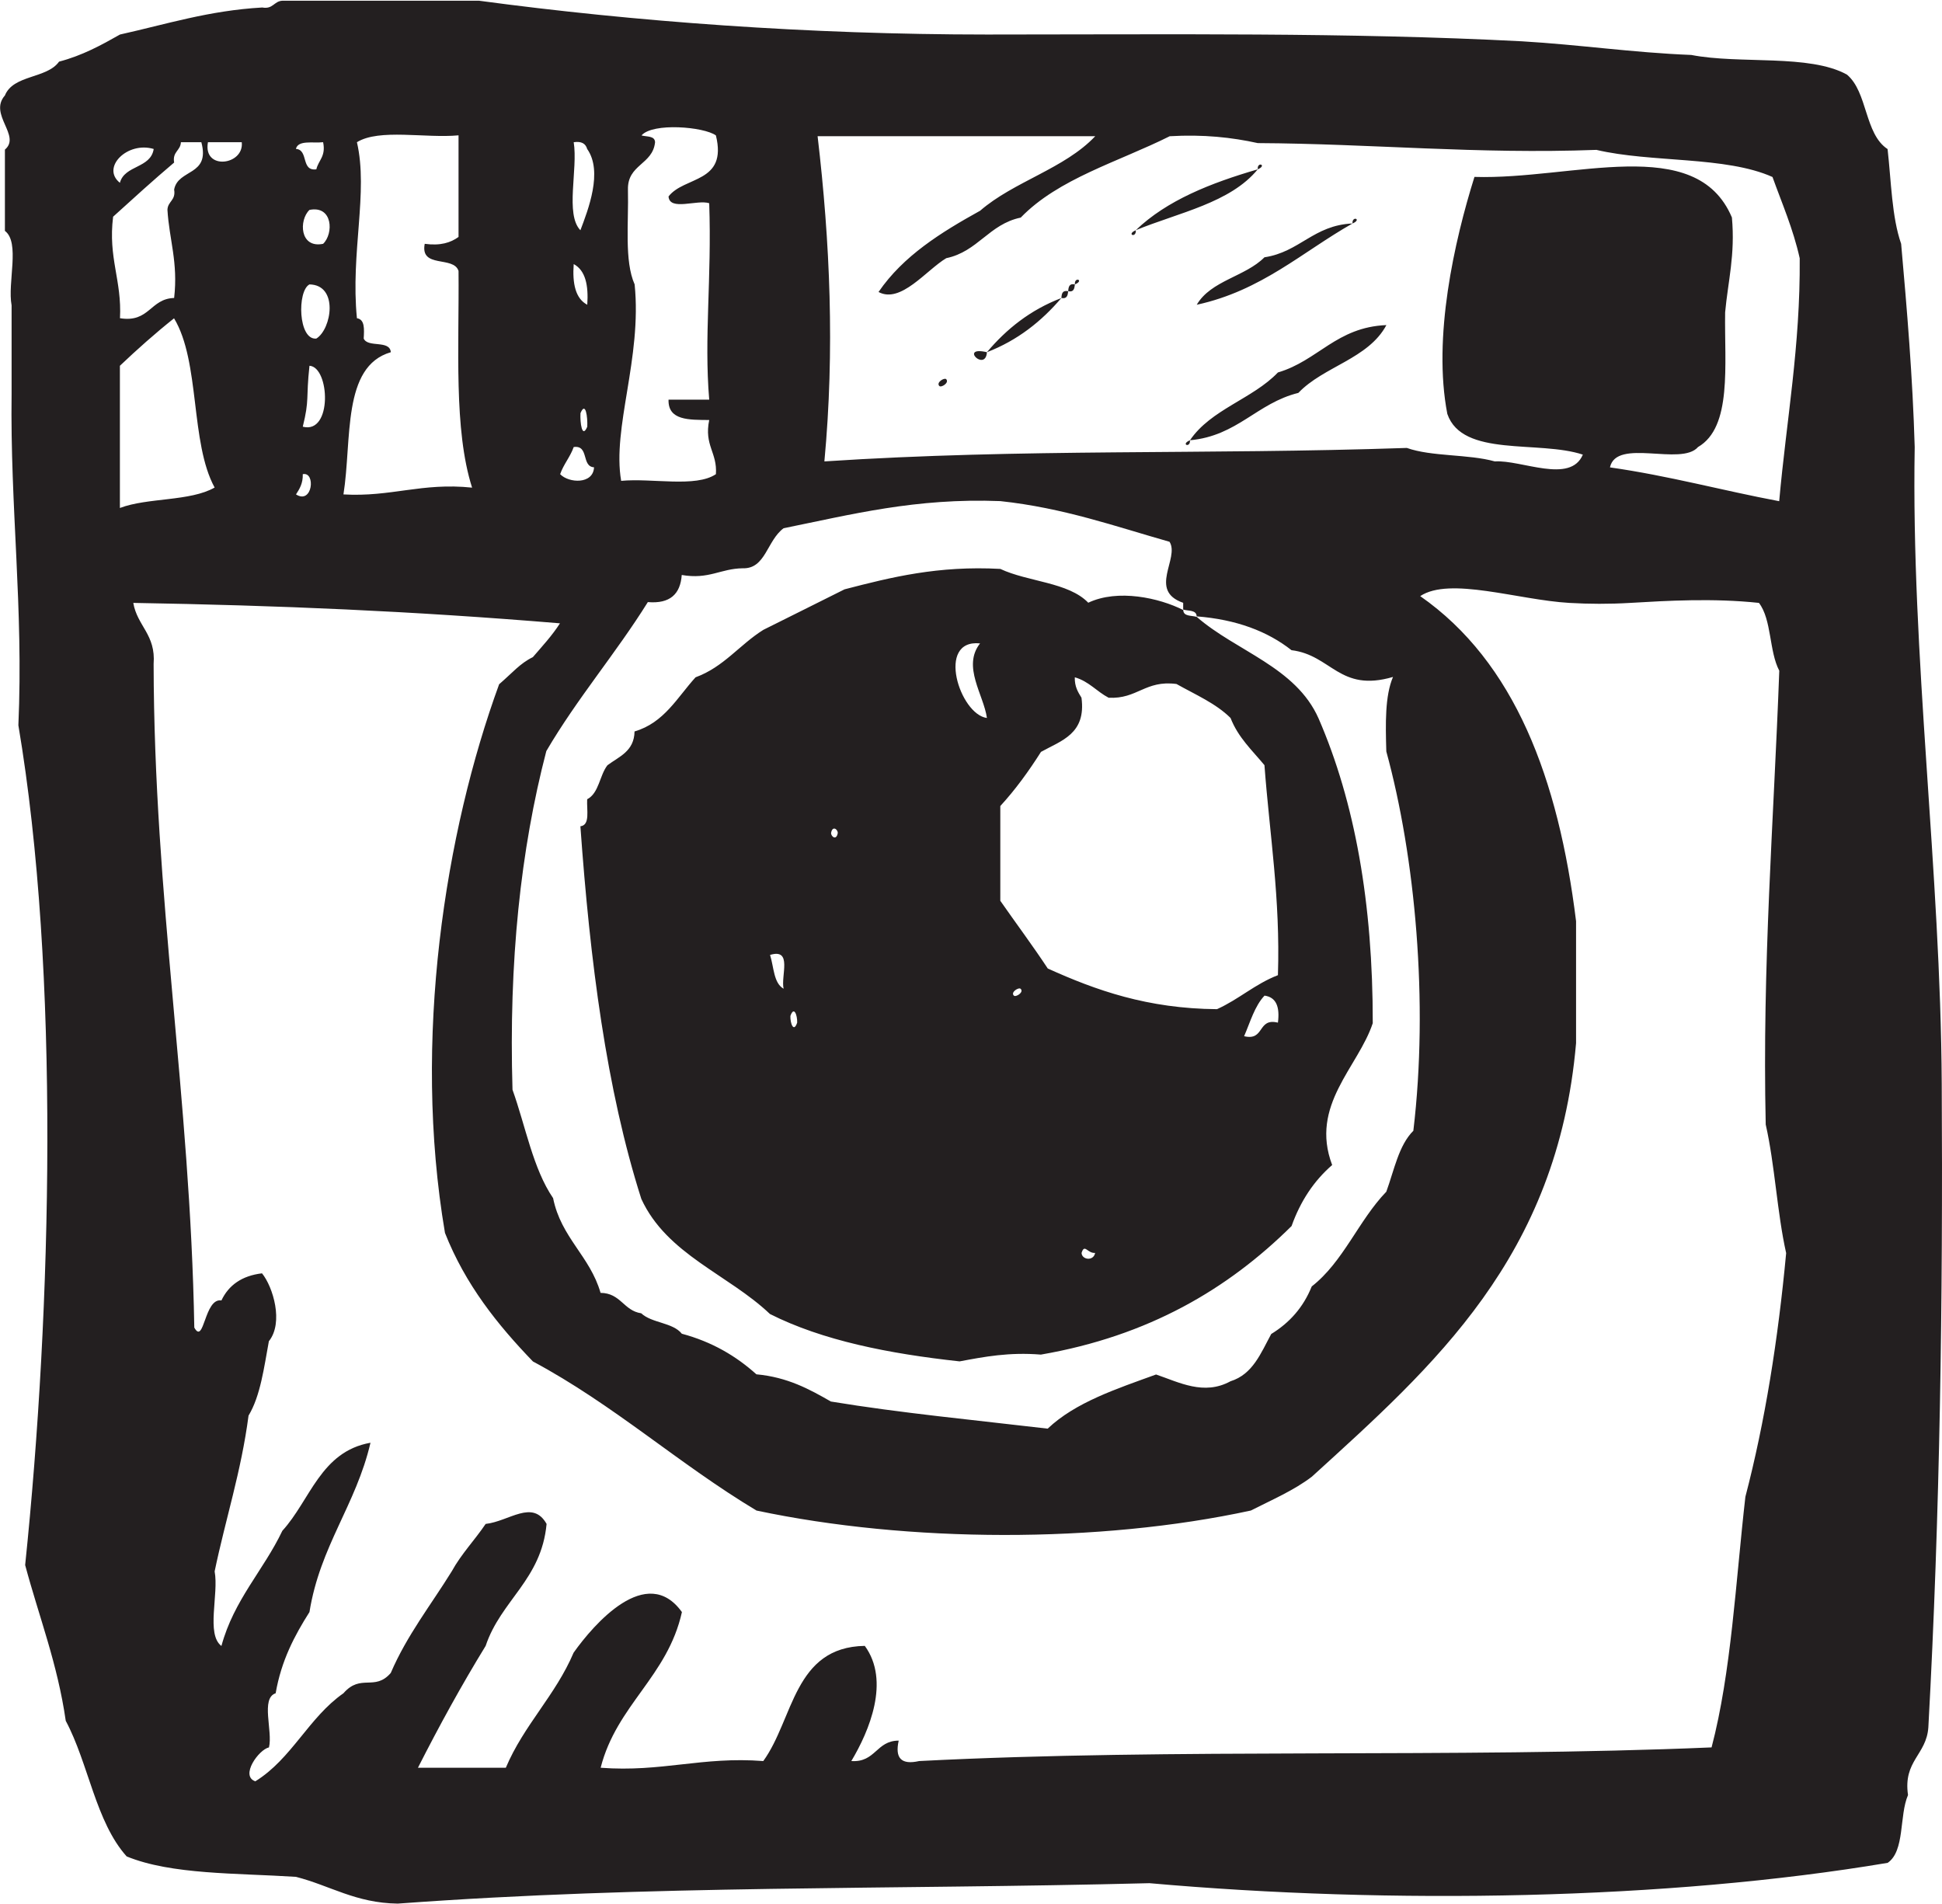
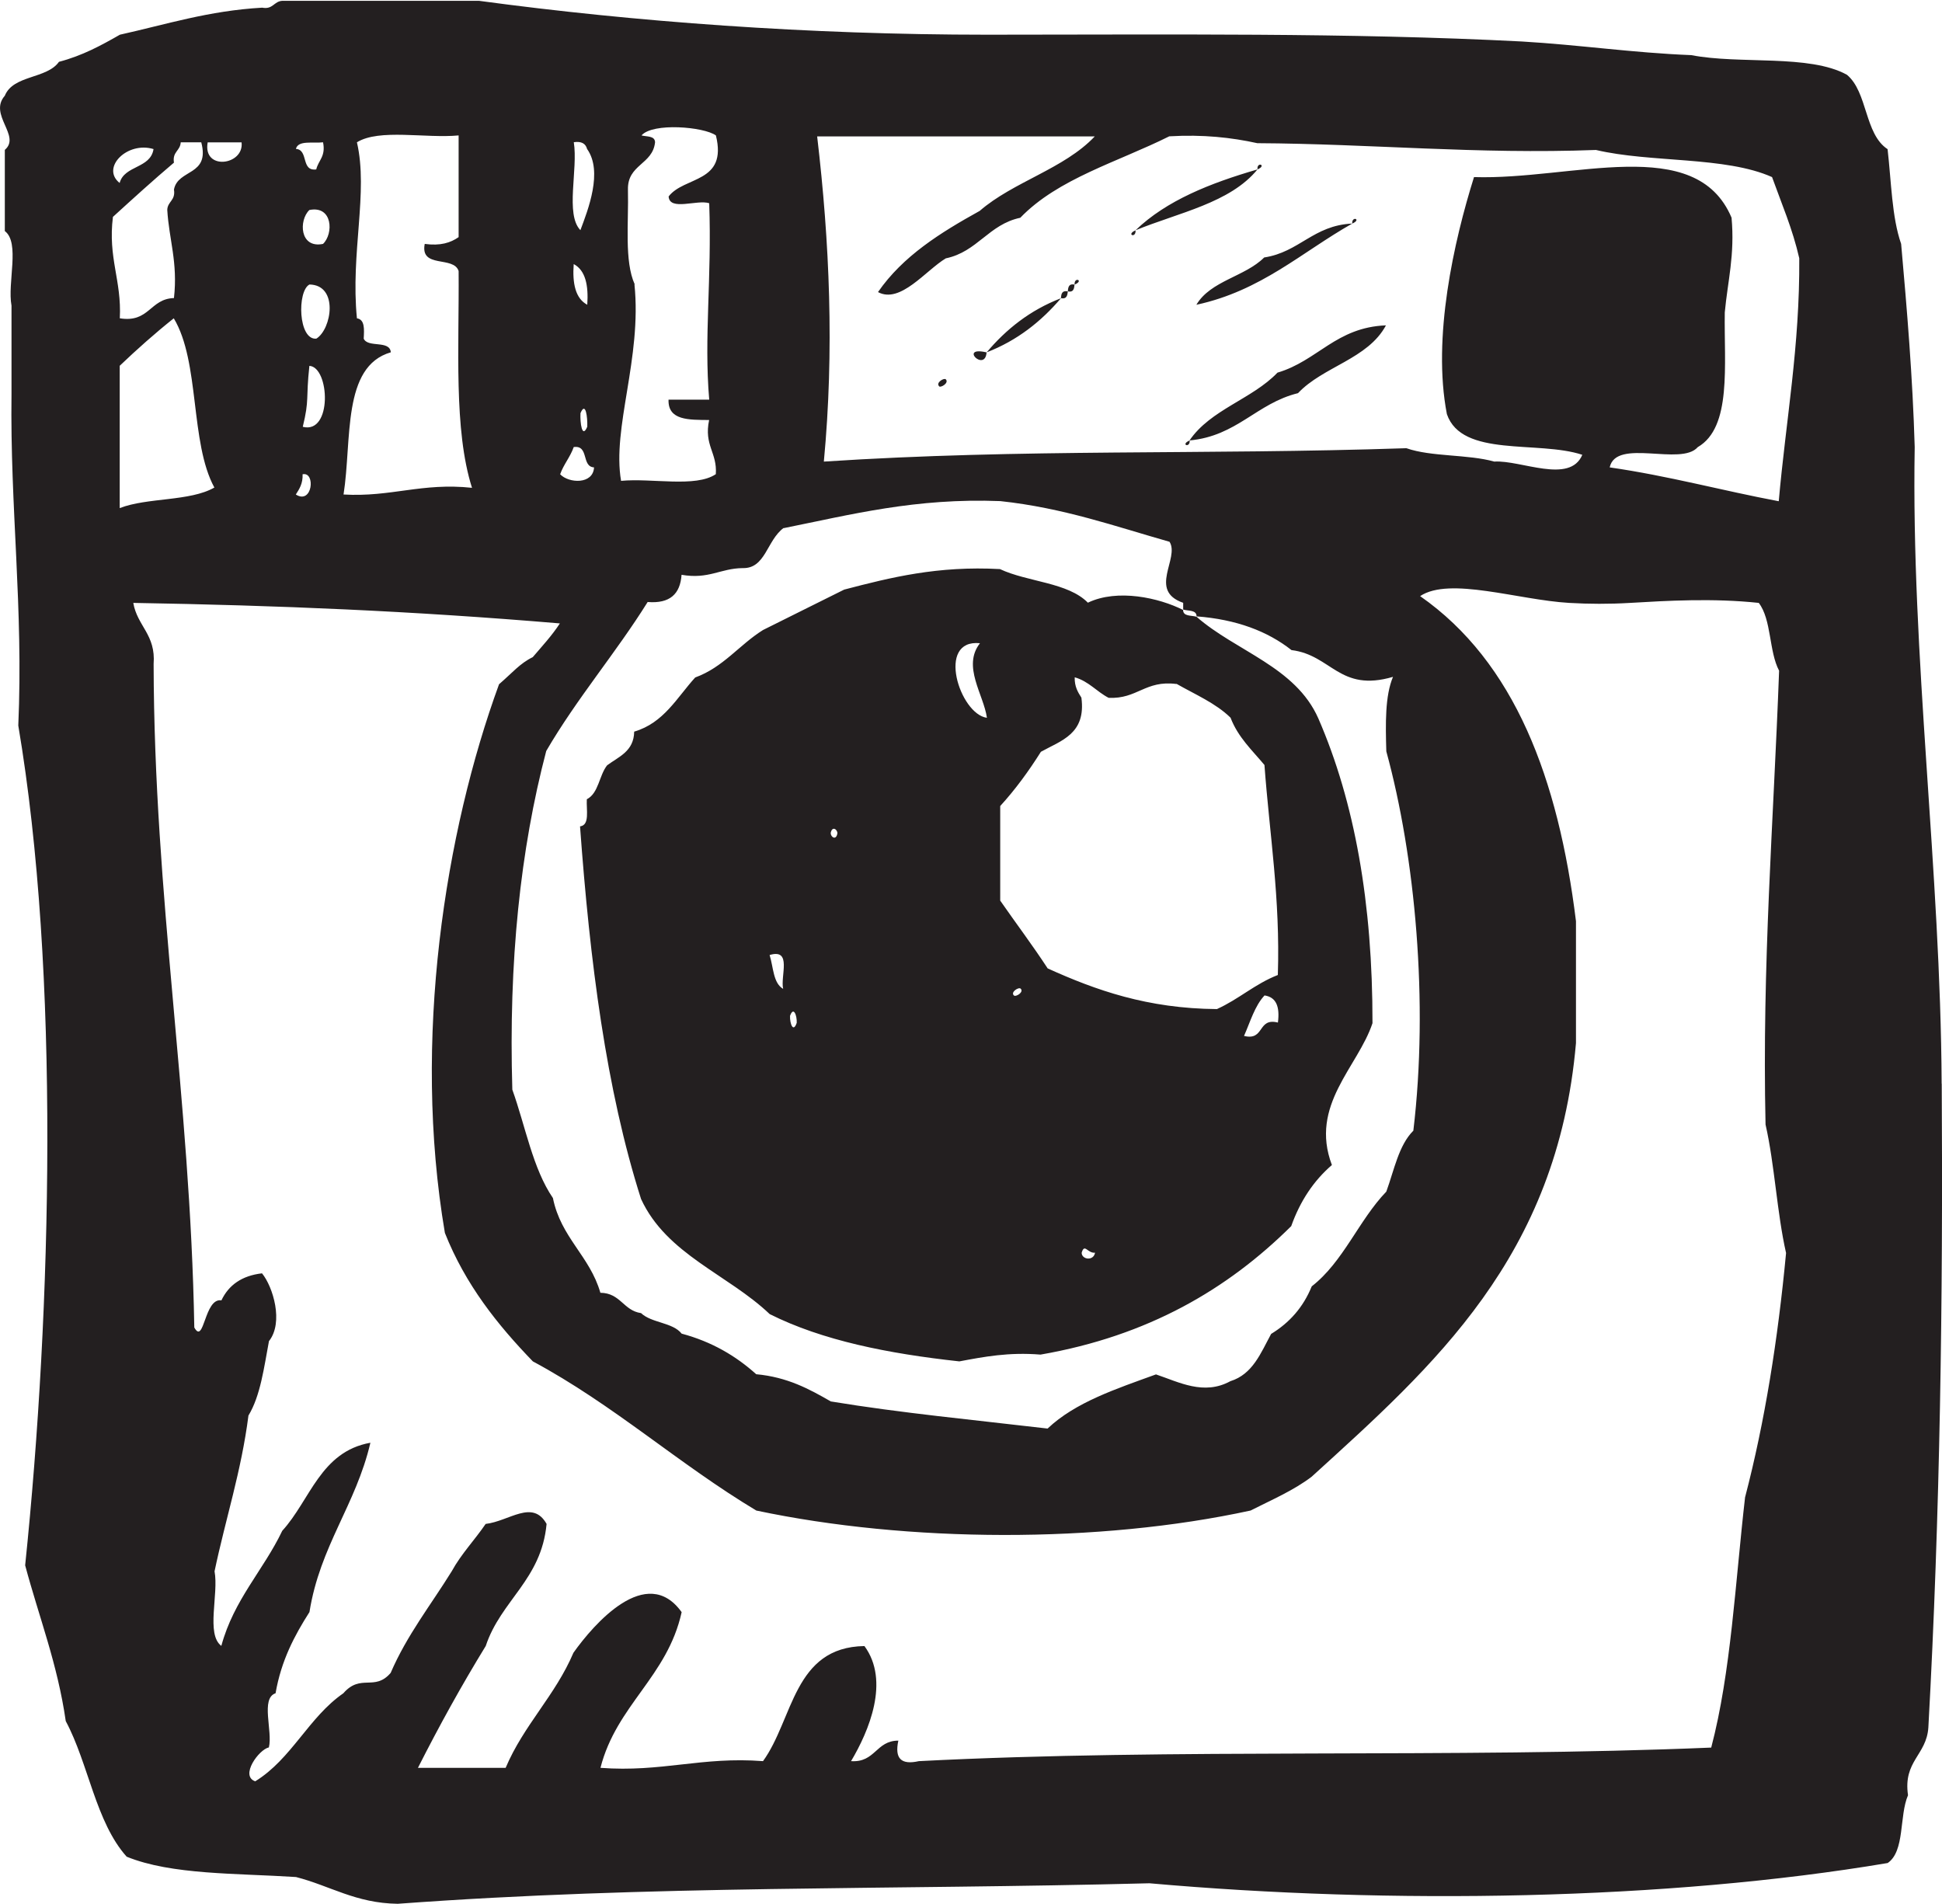
- <svg xmlns="http://www.w3.org/2000/svg" version="1.1" id="Layer_1" x="0px" y="0px" width="21.769px" height="21.334px" viewBox="53.115 53.19 21.769 21.334" enable-background="new 53.115 53.19 21.769 21.334" xml:space="preserve">
-   <g id="instagram">
-     <g>
-       <path fill="#231F20" d="M74.881,65.336c-0.013-2.395-0.344-4.788-0.303-7.135c-0.023-0.788-0.086-1.535-0.152-2.278 c-0.105-0.3-0.111-0.699-0.152-1.062c-0.26-0.17-0.222-0.64-0.456-0.835c-0.423-0.233-1.201-0.114-1.744-0.22 c-0.657-0.026-1.254-0.115-1.899-0.153c-1.936-0.101-3.973-0.076-5.996-0.076c-2.001,0-3.954-0.145-5.695-0.379h-2.202 c-0.097,0.004-0.105,0.098-0.227,0.076c-0.599,0.034-1.077,0.188-1.595,0.303c-0.21,0.119-0.421,0.235-0.683,0.304 c-0.136,0.192-0.513,0.145-0.607,0.379c-0.186,0.212,0.185,0.451,0,0.607v0.911c0.173,0.13,0.027,0.58,0.075,0.835v0.987 c-0.017,1.281,0.134,2.397,0.076,3.72c0.467,2.762,0.374,6.537,0.076,9.413c0.155,0.579,0.363,1.105,0.455,1.746 c0.256,0.479,0.335,1.133,0.683,1.52c0.502,0.206,1.233,0.186,1.898,0.229c0.383,0.098,0.667,0.293,1.14,0.30 c2.843-0.21,5.496-0.154,8.427-0.229c2.704,0.24,5.802,0.188,8.275-0.228c0.195-0.134,0.128-0.529,0.228-0.76 c-0.056-0.385,0.207-0.449,0.228-0.759C74.862,70.157,74.895,67.763,74.881,65.336z M61.899,59.111 c0.757-0.153,1.48-0.341,2.429-0.304c0.71,0.076,1.287,0.283,1.897,0.456c0.116,0.184-0.243,0.547,0.153,0.684v0.076 c0.059,0.017,0.149,0.002,0.151,0.076c0.445,0.035,0.794,0.167,1.063,0.379c0.45,0.055,0.536,0.476,1.138,0.3 c-0.091,0.213-0.084,0.524-0.075,0.835c0.324,1.183,0.475,2.81,0.303,4.252c-0.164,0.163-0.215,0.442-0.303,0.683 c-0.311,0.322-0.481,0.785-0.836,1.062c-0.095,0.236-0.25,0.408-0.454,0.533c-0.116,0.213-0.206,0.452-0.457,0.53 c-0.298,0.163-0.577,0.011-0.834-0.076c-0.446,0.162-0.904,0.312-1.215,0.607c-0.816-0.096-1.648-0.175-2.43-0.304 c-0.242-0.139-0.487-0.273-0.835-0.305c-0.227-0.204-0.496-0.364-0.836-0.455c-0.101-0.127-0.337-0.118-0.455-0.229 c-0.198-0.029-0.229-0.227-0.456-0.229c-0.118-0.412-0.443-0.618-0.532-1.062c-0.226-0.331-0.308-0.805-0.455-1.215 c-0.043-1.434,0.091-2.692,0.379-3.796c0.346-0.591,0.779-1.094,1.138-1.67c0.249,0.021,0.365-0.09,0.38-0.304 c0.306,0.053,0.434-0.072,0.684-0.075C61.698,59.568,61.71,59.251,61.899,59.111z M60.229,56.378 c-0.117-0.263-0.066-0.691-0.075-1.062c-0.007-0.285,0.278-0.279,0.304-0.532c-0.003-0.074-0.093-0.059-0.152-0.076 c0.126-0.146,0.701-0.097,0.834,0c0.132,0.537-0.354,0.455-0.531,0.684c0.011,0.167,0.322,0.032,0.456,0.076 c0.029,0.854-0.059,1.496,0,2.202h-0.456c-0.007,0.234,0.229,0.226,0.456,0.228c-0.059,0.286,0.092,0.363,0.075,0.607 c-0.226,0.153-0.716,0.042-1.062,0.075C59.975,57.986,60.313,57.205,60.229,56.378z M59.546,54.784 c0.088-0.013,0.134,0.016,0.151,0.076c0.179,0.253,0.01,0.683-0.076,0.911C59.448,55.592,59.595,55.089,59.546,54.784z M59.698,56.606c-0.132-0.069-0.168-0.237-0.152-0.456C59.678,56.221,59.713,56.388,59.698,56.606z M59.698,57.973 c-0.058,0.139-0.082-0.045-0.076-0.152C59.68,57.682,59.703,57.866,59.698,57.973z M59.546,58.201 c0.175-0.024,0.084,0.219,0.228,0.227c-0.009,0.193-0.283,0.179-0.38,0.077C59.433,58.393,59.507,58.312,59.546,58.201z M57.192,56.985c0.006-0.108,0.013-0.214-0.076-0.228c-0.073-0.733,0.13-1.415,0-1.973c0.25-0.155,0.769-0.042,1.139-0.077v1.139 c-0.088,0.064-0.203,0.101-0.379,0.077c-0.054,0.28,0.324,0.131,0.379,0.304c0.008,0.853-0.056,1.777,0.152,2.429 c-0.565-0.059-0.906,0.107-1.442,0.076c0.097-0.612-0.019-1.435,0.531-1.594C57.484,56.997,57.239,57.091,57.192,56.985z M56.661,56.985c-0.204,0.021-0.217-0.534-0.077-0.607C56.912,56.384,56.833,56.879,56.661,56.985z M56.509,57.973 c0.077-0.312,0.034-0.304,0.075-0.683C56.812,57.303,56.844,58.06,56.509,57.973z M56.737,55.923 c-0.263,0.054-0.273-0.266-0.153-0.38C56.847,55.49,56.856,55.81,56.737,55.923z M56.737,54.784 c0.033,0.159-0.052,0.201-0.076,0.304c-0.176,0.023-0.084-0.219-0.229-0.229C56.457,54.757,56.623,54.797,56.737,54.784z M56.509,58.505c0.148-0.031,0.11,0.345-0.076,0.227C56.473,58.67,56.512,58.608,56.509,58.505z M55.825,54.784 c0.029,0.259-0.438,0.32-0.379,0H55.825z M54.838,54.86c-0.034,0.219-0.326,0.179-0.379,0.379 C54.245,55.069,54.543,54.771,54.838,54.86z M54.383,55.619c0.226-0.205,0.451-0.41,0.684-0.607 c-0.021-0.123,0.071-0.131,0.076-0.228h0.229c0.102,0.381-0.261,0.296-0.305,0.531c0.021,0.122-0.072,0.131-0.075,0.227 c0.02,0.335,0.121,0.588,0.075,0.988c-0.27,0.008-0.276,0.28-0.607,0.227C54.482,56.329,54.325,56.083,54.383,55.619z M54.459,58.884V57.29c0.195-0.185,0.396-0.364,0.607-0.532c0.295,0.489,0.179,1.392,0.455,1.897 C55.246,58.812,54.771,58.766,54.459,58.884z M72.68,69.968c-0.109,0.954-0.158,1.968-0.379,2.809 c-2.89,0.123-6.02,0.005-8.883,0.153c-0.199,0.045-0.273-0.031-0.229-0.229c-0.253,0-0.258,0.247-0.531,0.229 c0.201-0.336,0.438-0.898,0.151-1.291c-0.797,0.013-0.797,0.821-1.138,1.291c-0.686-0.053-1.137,0.127-1.823,0.075 c0.18-0.705,0.75-1.021,0.911-1.745c-0.395-0.55-0.989,0.138-1.214,0.455c-0.204,0.48-0.557,0.81-0.76,1.29H57.8 c0.238-0.469,0.489-0.926,0.759-1.366c0.171-0.512,0.625-0.741,0.683-1.367c-0.157-0.28-0.42-0.029-0.683,0 c-0.123,0.182-0.272,0.335-0.38,0.531c-0.232,0.376-0.501,0.714-0.684,1.14c-0.181,0.208-0.335,0.003-0.53,0.227 c-0.389,0.271-0.581,0.736-0.988,0.987c-0.174-0.06,0.039-0.356,0.153-0.38c0.045-0.181-0.096-0.55,0.075-0.607 c0.063-0.366,0.212-0.647,0.379-0.91c0.119-0.742,0.521-1.199,0.684-1.898c-0.559,0.099-0.674,0.643-0.988,0.987 c-0.212,0.445-0.542,0.772-0.683,1.291c-0.174-0.131-0.028-0.58-0.076-0.836c0.122-0.586,0.298-1.119,0.38-1.746 c0.133-0.22,0.173-0.535,0.228-0.834c0.168-0.209,0.046-0.61-0.077-0.761c-0.226,0.027-0.374,0.133-0.455,0.304 c-0.192-0.032-0.193,0.506-0.304,0.304c-0.045-2.587-0.451-4.812-0.456-7.438c0.026-0.331-0.183-0.424-0.228-0.685 c1.629,0.028,3.121,0.091,4.783,0.229c-0.089,0.139-0.199,0.257-0.304,0.379c-0.144,0.07-0.226,0.173-0.378,0.304 c-0.604,1.653-0.975,3.984-0.607,6.15c0.229,0.58,0.589,1.029,0.986,1.441c0.907,0.485,1.635,1.149,2.506,1.671 c1.701,0.361,3.84,0.369,5.541,0c0.236-0.12,0.484-0.226,0.685-0.38c1.364-1.242,2.753-2.459,2.961-4.859v-1.367 c-0.197-1.598-0.688-2.905-1.747-3.644c0.331-0.22,1.099,0.043,1.67,0.076c0.223,0.013,0.447,0.014,0.684,0 c0.408-0.024,0.928-0.055,1.443,0c0.144,0.187,0.113,0.544,0.228,0.76c-0.062,1.684-0.192,3.3-0.152,5.087 c0.103,0.454,0.127,0.986,0.229,1.441C73.046,68.209,72.9,69.126,72.68,69.968z M73.059,58.808 c-0.639-0.12-1.232-0.284-1.897-0.379c0.072-0.333,0.799-0.01,0.987-0.228c0.385-0.223,0.295-0.92,0.304-1.51 c0.032-0.348,0.114-0.644,0.076-1.063c-0.401-0.951-1.783-0.421-2.886-0.455c-0.225,0.718-0.47,1.8-0.304,2.657 c0.169,0.49,1.024,0.292,1.519,0.456c-0.14,0.332-0.688,0.057-0.987,0.076c-0.296-0.083-0.707-0.052-0.986-0.151 c-2.285,0.078-4.284,0.004-6.529,0.151c0.117-1.248,0.063-2.465-0.076-3.645h3.112c-0.344,0.364-0.912,0.507-1.29,0.835 c-0.44,0.244-0.861,0.505-1.139,0.911c0.249,0.134,0.535-0.245,0.759-0.379c0.355-0.074,0.479-0.381,0.835-0.455 c0.423-0.438,1.096-0.625,1.67-0.912c0.378-0.022,0.697,0.013,0.987,0.077c1.283,0.007,2.456,0.126,3.796,0.076 c0.614,0.145,1.45,0.069,1.974,0.304c0.107,0.298,0.231,0.579,0.305,0.911C73.297,57.071,73.14,57.901,73.059,58.808z M67.214,55.088C67.324,55.041,67.205,54.996,67.214,55.088L67.214,55.088z M67.214,55.088c-0.529,0.154-1.019,0.348-1.367,0.682 C66.331,55.572,66.906,55.464,67.214,55.088z M68.276,55.695C68.387,55.648,68.269,55.604,68.276,55.695L68.276,55.695z M66.53,56.606c0.727-0.158,1.181-0.591,1.746-0.911c-0.437,0.019-0.592,0.32-0.987,0.379 C67.074,56.291,66.689,56.334,66.53,56.606z M65.847,55.771C65.736,55.818,65.854,55.863,65.847,55.771L65.847,55.771z M65.164,56.378C65.274,56.332,65.156,56.286,65.164,56.378L65.164,56.378z M65.089,56.454c0.063,0.014,0.07-0.03,0.075-0.076 C65.1,56.364,65.092,56.408,65.089,56.454z M65.012,56.53c0.064,0.014,0.072-0.03,0.077-0.076 C65.022,56.441,65.017,56.483,65.012,56.53z M64.178,57.138c0.346-0.134,0.613-0.348,0.834-0.607 C64.664,56.664,64.397,56.878,64.178,57.138z M66.454,58.125c0.533-0.049,0.749-0.416,1.215-0.531 c0.284-0.298,0.784-0.381,0.987-0.76c-0.56,0.023-0.766,0.399-1.216,0.531C67.156,57.662,66.689,57.778,66.454,58.125z M64.178,57.138C63.861,57.064,64.162,57.365,64.178,57.138L64.178,57.138z M63.645,57.517c0.021,0.021,0.115-0.037,0.076-0.077 C63.7,57.42,63.605,57.478,63.645,57.517z M66.454,58.125C66.344,58.172,66.461,58.216,66.454,58.125L66.454,58.125z M65.314,59.946c-0.223-0.231-0.676-0.233-0.986-0.379c-0.697-0.038-1.223,0.093-1.746,0.229c-0.304,0.151-0.607,0.304-0.91,0.454 c-0.266,0.166-0.444,0.417-0.76,0.532c-0.205,0.225-0.352,0.51-0.684,0.607c-0.004,0.223-0.173,0.281-0.304,0.379 c-0.089,0.115-0.094,0.312-0.227,0.381c-0.007,0.12,0.036,0.29-0.076,0.303c0.108,1.512,0.291,2.948,0.683,4.177 c0.287,0.623,0.975,0.846,1.442,1.29c0.589,0.297,1.328,0.444,2.126,0.531c0.277-0.052,0.553-0.105,0.911-0.076 c1.209-0.209,2.098-0.736,2.81-1.441c0.1-0.281,0.252-0.508,0.455-0.684c-0.254-0.671,0.293-1.098,0.455-1.59 c0.002-1.344-0.201-2.48-0.607-3.415c-0.256-0.579-0.92-0.751-1.366-1.139c-0.059-0.018-0.15-0.003-0.151-0.077 C66.11,59.892,65.646,59.789,65.314,59.946z M61.899,64.273c-0.113-0.063-0.109-0.244-0.152-0.379 C62.003,63.816,61.865,64.131,61.899,64.273z M61.975,64.578c0.041-0.117,0.079-0.006,0.076,0.075 C62.011,64.771,61.972,64.658,61.975,64.578z M62.431,62.527c0.015-0.086,0.075-0.042,0.075,0 C62.492,62.614,62.431,62.57,62.431,62.527z M64.101,60.402c-0.203,0.258,0.041,0.576,0.077,0.836 C63.873,61.199,63.604,60.351,64.101,60.402z M64.48,64.35c-0.04-0.038,0.055-0.097,0.076-0.076 C64.596,64.312,64.502,64.371,64.48,64.35z M65.239,67.234c0.034-0.109,0.066,0.008,0.152,0 C65.373,67.331,65.241,67.311,65.239,67.234z M67.44,64.653c-0.233-0.057-0.145,0.208-0.379,0.152 c0.069-0.159,0.118-0.338,0.229-0.455C67.424,64.369,67.462,64.48,67.44,64.653z M66.303,60.857 c0.211,0.119,0.441,0.217,0.606,0.381c0.085,0.219,0.243,0.363,0.38,0.529c0.058,0.778,0.179,1.492,0.151,2.354 c-0.257,0.099-0.438,0.271-0.683,0.381c-0.78-0.006-1.358-0.212-1.897-0.456c-0.171-0.259-0.355-0.505-0.532-0.759v-1.062 c0.17-0.185,0.319-0.391,0.456-0.607c0.228-0.127,0.508-0.201,0.454-0.607c-0.038-0.062-0.078-0.124-0.075-0.229 c0.158,0.045,0.245,0.159,0.379,0.229C65.865,61.028,65.952,60.811,66.303,60.857z" />
-     </g>
-   </g>
+ <svg xmlns="http://www.w3.org/2000/svg" width="21.769" height="21.334" viewBox="53.115 53.19 21.769 21.334">
+   <path fill="#231F20" d="M74.88 65.336c-.012-2.395-.343-4.788-.302-7.135-.023-.787-.086-1.534-.152-2.277-.105-.3-.11-.7-.152-1.062-.26-.17-.222-.64-.456-.834-.423-.233-1.2-.114-1.744-.22-.657-.026-1.254-.115-1.9-.153-1.935-.1-3.972-.076-5.995-.076-2.002 0-3.955-.145-5.696-.38h-2.202c-.097.005-.105.1-.227.077-.6.034-1.077.188-1.595.303-.21.12-.42.235-.683.304-.136.193-.513.146-.607.38-.186.212.185.45 0 .607v.91c.173.13.027.58.075.836v.987c-.017 1.28.134 2.397.076 3.72.468 2.762.375 6.537.077 9.413.155.58.363 1.105.455 1.746.256.478.335 1.132.683 1.52.502.205 1.233.185 1.898.228.383.098.667.293 1.14.3 2.843-.21 5.496-.154 8.427-.23 2.704.24 5.802.19 8.275-.227.195-.133.128-.528.228-.76-.056-.384.207-.448.228-.758.132-2.395.165-4.79.15-7.216zM61.9 59.11c.756-.152 1.48-.34 2.428-.303.71.076 1.287.283 1.897.456.116.184-.243.547.153.684v.076c.06.017.15.002.15.076.446.034.795.166 1.064.378.45.055.536.476 1.138.3-.09.213-.084.524-.075.835.324 1.183.475 2.81.303 4.252-.164.163-.215.442-.303.683-.31.322-.48.785-.836 1.062-.096.236-.25.408-.455.533-.116.213-.206.452-.457.53-.298.163-.577.01-.834-.076-.446.162-.904.312-1.215.607-.817-.096-1.65-.175-2.43-.304-.243-.14-.488-.273-.836-.305-.227-.204-.496-.364-.836-.455-.1-.127-.337-.118-.455-.23-.198-.028-.23-.226-.456-.228-.118-.412-.443-.618-.532-1.062-.226-.33-.308-.805-.455-1.215-.043-1.434.09-2.692.38-3.796.345-.592.778-1.095 1.137-1.67.25.02.365-.09.38-.305.306.053.434-.072.684-.075.258.008.27-.31.46-.45zm-1.67-2.732c-.118-.263-.067-.69-.076-1.062-.007-.285.278-.28.304-.532-.003-.074-.093-.06-.152-.076.126-.146.7-.097.834 0 .132.537-.354.455-.53.684.01.167.32.032.455.076.03.854-.06 1.496 0 2.202h-.456c-.008.234.228.226.455.228-.06.286.092.363.075.607-.226.153-.716.042-1.062.075-.103-.594.235-1.375.15-2.202zm-.684-1.594c.088-.013.134.016.15.076.18.253.01.683-.075.91-.172-.178-.025-.68-.074-.986zm.152 1.822c-.132-.07-.168-.237-.152-.456.132.07.167.238.152.456zm0 1.367c-.058.14-.082-.045-.076-.152.058-.138.08.046.076.153zm-.152.228c.175-.023.084.22.228.228-.01.193-.283.18-.38.077.04-.112.113-.193.152-.304zm-2.354-1.215c.006-.108.013-.214-.076-.228-.073-.733.13-1.415 0-1.973.25-.155.77-.042 1.14-.077v1.14c-.09.063-.204.1-.38.076-.054.28.324.13.38.304.007.853-.057 1.777.15 2.43-.564-.06-.905.106-1.44.075.096-.612-.02-1.435.53-1.594-.012-.14-.257-.047-.304-.153zm-.53 0c-.205.02-.218-.534-.078-.607.328.006.25.5.077.607zm-.153.988c.076-.312.033-.304.074-.683.228.013.26.77-.075.683zm.227-2.05c-.263.054-.273-.266-.153-.38.263-.053.272.267.153.38zm0-1.14c.033.16-.052.202-.076.305-.175.023-.083-.22-.228-.23.025-.1.19-.06.305-.074zm-.228 3.722c.147-.03.11.345-.077.227.04-.062.08-.124.076-.227zm-.685-3.72c.03.258-.438.32-.38 0h.38zm-.987.075c-.034.22-.326.18-.38.38-.213-.17.085-.47.38-.38zm-.455.76c.226-.206.45-.41.684-.608-.02-.123.07-.13.076-.228h.23c.1.38-.262.296-.306.53.02.123-.072.132-.075.228.02.335.12.588.075.988-.27.008-.276.28-.607.227.022-.428-.135-.674-.077-1.138zm.076 3.264V57.29c.194-.185.395-.364.606-.532.295.49.18 1.392.455 1.897-.274.157-.75.11-1.06.23zm18.22 11.084c-.11.954-.158 1.968-.38 2.81-2.89.122-6.02.004-8.882.152-.2.045-.273-.03-.23-.23-.252 0-.257.248-.53.23.2-.336.438-.898.15-1.29-.796.012-.796.82-1.137 1.29-.685-.053-1.136.127-1.822.075.18-.705.75-1.02.91-1.745-.394-.55-.988.138-1.213.455-.204.48-.557.81-.76 1.29H57.8c.238-.47.49-.926.76-1.366.17-.513.624-.742.682-1.368-.157-.28-.42-.03-.683 0-.124.182-.273.335-.38.53-.233.377-.502.715-.685 1.14-.18.21-.335.004-.53.228-.39.27-.58.736-.988.987-.174-.06.04-.356.153-.38.045-.18-.096-.55.075-.607.063-.366.212-.647.38-.91.118-.742.52-1.2.683-1.898-.56.1-.674.643-.988.987-.212.444-.542.77-.683 1.29-.174-.13-.028-.58-.076-.836.123-.586.3-1.12.38-1.746.134-.22.174-.535.23-.834.167-.21.045-.61-.078-.76-.226.026-.374.132-.455.303-.192-.032-.193.506-.304.304-.045-2.586-.45-4.81-.456-7.437.026-.33-.183-.424-.228-.685 1.628.028 3.12.09 4.782.23-.09.138-.2.256-.304.378-.144.07-.226.173-.378.304-.604 1.653-.975 3.984-.607 6.15.23.58.59 1.03.986 1.44.906.486 1.634 1.15 2.505 1.672 1.7.36 3.84.37 5.54 0 .237-.12.485-.226.686-.38 1.365-1.242 2.754-2.46 2.962-4.86v-1.366c-.197-1.598-.688-2.905-1.747-3.644.33-.22 1.1.043 1.67.076.223.013.447.014.684 0 .407-.024.927-.055 1.442 0 .144.187.113.544.228.76-.062 1.684-.192 3.3-.152 5.087.103.454.127.986.23 1.44-.092.974-.238 1.89-.458 2.733zm.38-11.16c-.64-.12-1.233-.284-1.898-.38.072-.332.8-.01.987-.227.384-.222.294-.92.303-1.51.032-.347.114-.643.076-1.062-.402-.95-1.784-.42-2.887-.455-.225.718-.47 1.8-.304 2.657.168.49 1.023.292 1.518.456-.14.332-.688.057-.987.076-.295-.083-.706-.052-.985-.15-2.285.077-4.284.003-6.53.15.118-1.248.064-2.465-.075-3.645h3.112c-.344.364-.912.507-1.29.835-.44.244-.86.505-1.14.91.25.135.536-.244.76-.378.355-.074.48-.38.835-.455.423-.44 1.096-.626 1.67-.913.378-.022.697.013.987.077 1.283.007 2.456.126 3.796.076.614.145 1.45.07 1.974.304.107.298.23.58.305.91.007.987-.15 1.817-.23 2.724zm-5.846-3.72c.11-.047-.01-.092 0 0zm0 0c-.53.154-1.02.348-1.367.682.484-.198 1.06-.306 1.367-.682zm1.062.607c.11-.047-.007-.09 0 0zm-1.746.91c.727-.157 1.18-.59 1.746-.91-.437.02-.592.32-.987.38-.216.216-.6.26-.76.53zm-.683-.834c-.11.048.007.093 0 0zm-.683.608c.11-.046-.008-.092 0 0zm-.075.076c.062.014.07-.03.074-.076-.064-.014-.072.03-.075.076zm-.078.076c.064.014.072-.03.077-.076-.068-.013-.073.03-.078.076zm-.834.608c.346-.134.613-.348.834-.607-.348.134-.615.348-.834.608zm2.276.987c.533-.05.75-.416 1.215-.53.283-.3.783-.382.986-.76-.56.022-.766.398-1.216.53-.284.297-.75.413-.986.76zm-2.276-.987c-.317-.074-.016.227 0 0zm-.533.38c.02.02.115-.038.076-.078-.02-.02-.115.038-.075.077zm2.81.607c-.11.047.006.09 0 0zm-1.14 1.82c-.224-.23-.677-.232-.987-.378-.697-.038-1.223.093-1.746.23-.304.15-.607.303-.91.453-.266.166-.444.417-.76.532-.205.225-.352.51-.684.607-.004.222-.173.28-.304.378-.09.115-.094.312-.227.38-.007.12.036.29-.076.304.11 1.512.292 2.948.684 4.177.287.622.975.845 1.442 1.29.59.296 1.328.443 2.126.53.277-.052.553-.105.91-.076 1.21-.21 2.1-.736 2.81-1.44.1-.282.253-.51.456-.685-.254-.672.293-1.1.455-1.59.002-1.345-.2-2.48-.607-3.416-.256-.58-.92-.75-1.366-1.14-.06-.017-.15-.002-.15-.076-.27-.136-.734-.24-1.066-.082zm-3.416 4.328c-.114-.063-.11-.244-.153-.38.256-.077.118.238.152.38zm.075.305c.04-.117.08-.006.076.075-.04.118-.078.005-.075-.075zm.456-2.05c.016-.087.076-.043.076 0-.014.086-.075.042-.075 0zM64.1 60.4c-.202.258.042.576.078.836-.305-.04-.574-.887-.077-.836zm.38 3.948c-.04-.038.055-.097.076-.076.04.038-.054.097-.076.076zm.76 2.884c.033-.11.065.008.15 0-.017.097-.15.077-.15 0zm2.2-2.58c-.233-.058-.145.207-.38.15.07-.158.12-.337.23-.454.134.02.172.13.15.303zm-1.137-3.797c.21.12.44.217.606.38.084.22.242.364.38.53.057.778.178 1.492.15 2.354-.257.1-.438.272-.683.382-.78-.006-1.358-.212-1.897-.456-.17-.26-.355-.505-.532-.76v-1.06c.17-.186.32-.392.456-.608.228-.127.508-.2.454-.607-.038-.06-.078-.123-.075-.228.158.045.245.16.38.23.322.016.41-.2.76-.155z" />
</svg>
